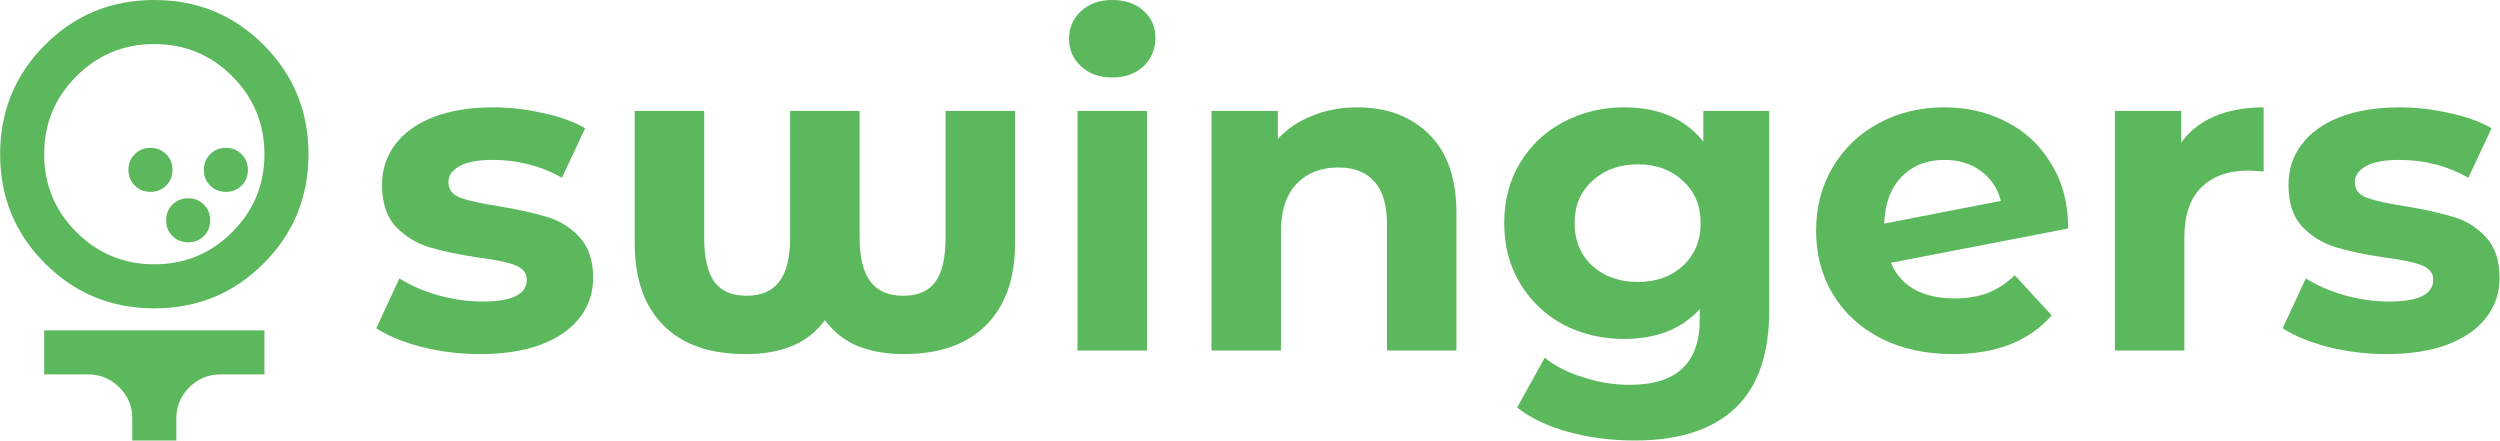
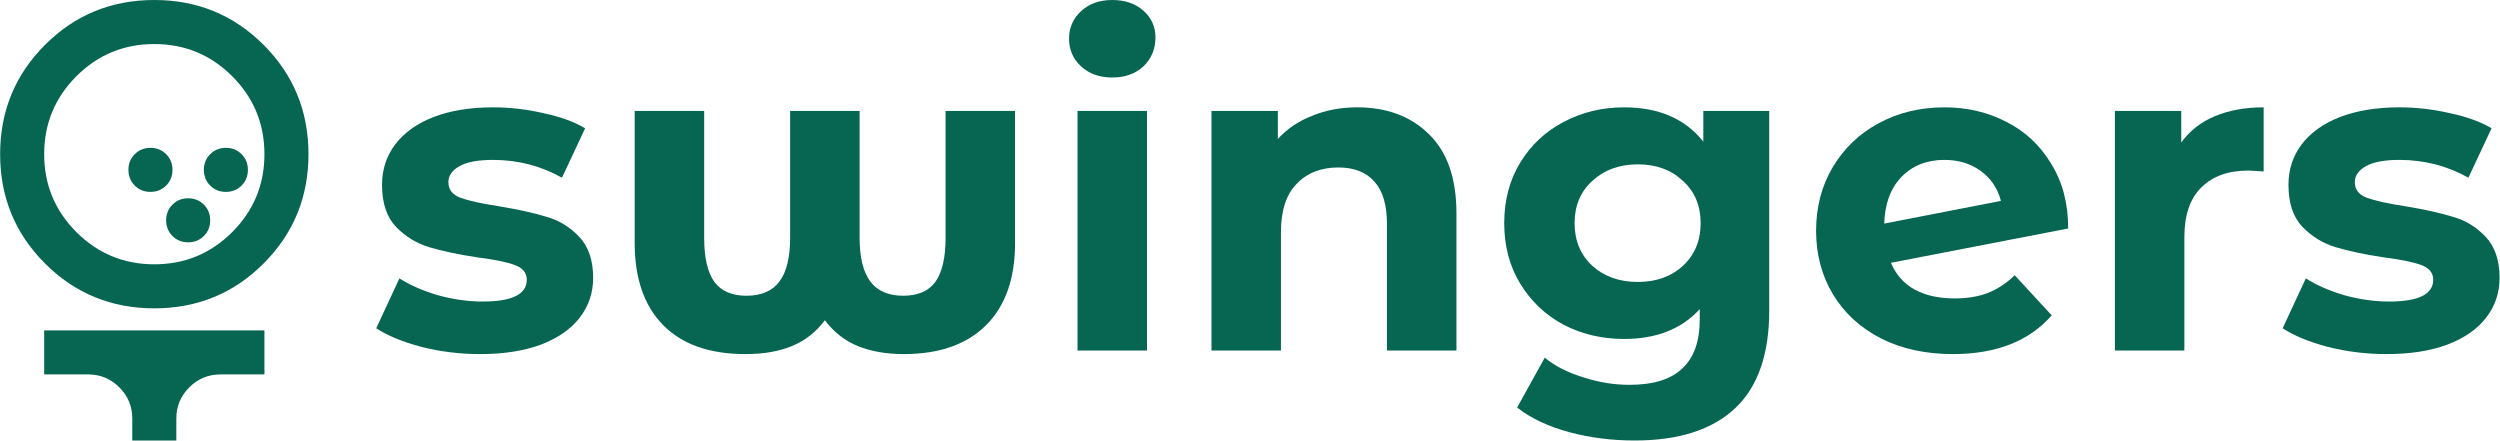
<svg xmlns="http://www.w3.org/2000/svg" width="3689" height="650" viewBox="0 0 3689 650" fill="none">
-   <path d="M227.691 455C164.316 455 110.556 432.927 66.41 388.781C22.264 344.635 0.191 290.875 0.191 227.5C0.191 164.125 22.264 110.365 66.41 66.219C110.556 22.073 164.316 0 227.691 0C291.066 0 344.827 22.073 388.973 66.219C433.119 110.365 455.191 164.125 455.191 227.5C455.191 290.875 433.119 344.635 388.973 388.781C344.827 432.927 291.066 455 227.691 455ZM227.691 390C272.65 390 310.973 374.156 342.66 342.469C374.348 310.781 390.191 272.458 390.191 227.5C390.191 182.542 374.348 144.219 342.66 112.531C310.973 80.844 272.65 65 227.691 65C182.733 65 144.41 80.844 112.723 112.531C81.035 144.219 65.191 182.542 65.191 227.5C65.191 272.458 81.035 310.781 112.723 342.469C144.41 374.156 182.733 390 227.691 390ZM195.191 650V617.5C195.191 599.625 188.827 584.323 176.098 571.594C163.369 558.865 148.066 552.5 130.191 552.5H65.191V487.5H390.191V552.5H325.191C307.316 552.5 292.014 558.865 279.285 571.594C266.556 584.323 260.191 599.625 260.191 617.5V650H195.191Z" fill="#5CB85C" />
-   <path d="M300.816 348.237C294.587 354.467 286.869 357.581 277.66 357.581C268.452 357.581 260.733 354.467 254.504 348.237C248.275 342.008 245.16 334.29 245.16 325.081C245.16 315.873 248.275 308.154 254.504 301.925C260.733 295.696 268.452 292.581 277.66 292.581C286.869 292.581 294.587 295.696 300.816 301.925C307.046 308.154 310.16 315.873 310.16 325.081C310.16 334.29 307.046 342.008 300.816 348.237Z" fill="#5CB85C" />
-   <path d="M356.473 273.812C350.244 280.042 342.525 283.156 333.316 283.156C324.108 283.156 316.389 280.042 310.16 273.812C303.931 267.583 300.816 259.865 300.816 250.656C300.816 241.448 303.931 233.729 310.16 227.5C316.389 221.271 324.108 218.156 333.316 218.156C342.525 218.156 350.244 221.271 356.473 227.5C362.702 233.729 365.816 241.448 365.816 250.656C365.816 259.865 362.702 267.583 356.473 273.812Z" fill="#5CB85C" />
-   <path d="M245.16 273.812C238.931 280.042 231.212 283.156 222.004 283.156C212.796 283.156 205.077 280.042 198.848 273.812C192.619 267.583 189.504 259.865 189.504 250.656C189.504 241.448 192.619 233.729 198.848 227.5C205.077 221.271 212.796 218.156 222.004 218.156C231.212 218.156 238.931 221.271 245.16 227.5C251.389 233.729 254.504 241.448 254.504 250.656C254.504 259.865 251.389 267.583 245.16 273.812Z" fill="#5CB85C" />
-   <path d="M3521.45 522.497C3492.09 522.497 3463.39 518.992 3435.35 511.982C3407.31 504.533 3384.96 495.332 3368.31 484.378L3402.49 410.768C3418.26 420.846 3437.32 429.171 3459.67 435.743C3482.01 441.877 3503.92 444.944 3525.39 444.944C3568.77 444.944 3590.46 434.21 3590.46 412.74C3590.46 402.663 3584.54 395.433 3572.71 391.052C3560.88 386.67 3542.7 382.946 3518.16 379.879C3489.24 375.497 3465.36 370.458 3446.52 364.762C3427.68 359.066 3411.25 348.989 3397.23 334.53C3383.65 320.071 3376.86 299.478 3376.86 272.75C3376.86 250.404 3383.21 230.688 3395.92 213.6C3409.06 196.073 3427.9 182.491 3452.44 172.851C3477.41 163.212 3506.77 158.392 3540.51 158.392C3565.48 158.392 3590.24 161.24 3614.77 166.936C3639.75 172.194 3660.34 179.643 3676.55 189.282L3642.38 262.235C3611.27 244.708 3577.31 235.945 3540.51 235.945C3518.6 235.945 3502.17 239.012 3491.21 245.147C3480.26 251.281 3474.78 259.168 3474.78 268.807C3474.78 279.761 3480.7 287.428 3492.53 291.81C3504.36 296.191 3523.2 300.354 3549.05 304.297C3577.97 309.117 3601.63 314.375 3620.03 320.071C3638.43 325.329 3654.43 335.187 3668.01 349.646C3681.59 364.105 3688.38 384.26 3688.38 410.111C3688.38 432.019 3681.81 451.517 3668.67 468.605C3655.52 485.693 3636.24 499.056 3610.83 508.696C3585.86 517.897 3556.06 522.497 3521.45 522.497Z" fill="#5CB85C" />
-   <path d="M3218.66 210.313C3230.92 193.225 3247.35 180.3 3267.95 171.537C3288.98 162.774 3313.08 158.392 3340.24 158.392V253.033C3328.85 252.157 3321.18 251.719 3317.24 251.719C3287.88 251.719 3264.88 260.044 3248.23 276.694C3231.58 292.905 3223.26 317.442 3223.26 350.303V517.24H3120.73V163.65H3218.66V210.313Z" fill="#5CB85C" />
-   <path d="M2884.22 440.344C2902.62 440.344 2918.83 437.715 2932.85 432.457C2947.31 426.761 2960.67 417.998 2972.94 406.168L3027.49 465.319C2994.19 503.438 2945.56 522.497 2881.59 522.497C2841.72 522.497 2806.44 514.83 2775.77 499.494C2745.1 483.721 2721.44 462.032 2704.79 434.429C2688.14 406.825 2679.82 375.497 2679.82 340.445C2679.82 305.831 2687.92 274.722 2704.14 247.118C2720.79 219.077 2743.35 197.388 2771.83 182.053C2800.75 166.279 2833.17 158.392 2869.1 158.392C2902.84 158.392 2933.51 165.622 2961.11 180.081C2988.72 194.102 3010.62 214.695 3026.84 241.86C3043.49 268.588 3051.81 300.354 3051.81 337.159L2790.23 387.765C2797.68 405.292 2809.29 418.436 2825.07 427.199C2841.28 435.962 2860.99 440.344 2884.22 440.344ZM2869.1 235.945C2843.25 235.945 2822.22 244.27 2806.01 260.92C2789.79 277.57 2781.25 300.573 2780.37 329.929L2952.57 296.41C2947.75 278.008 2937.89 263.33 2922.99 252.376C2908.1 241.422 2890.13 235.945 2869.1 235.945Z" fill="#5CB85C" />
-   <path d="M2610.68 163.65V458.089C2610.68 522.936 2593.81 571.132 2560.08 602.679C2526.34 634.226 2477.05 650 2412.2 650C2378.02 650 2345.6 645.838 2314.93 637.513C2284.26 629.188 2258.85 617.138 2238.69 601.365L2279.44 527.755C2294.34 540.024 2313.18 549.663 2335.96 556.673C2358.74 564.122 2381.53 567.846 2404.31 567.846C2439.8 567.846 2465.87 559.74 2482.52 543.529C2499.61 527.755 2508.15 503.657 2508.15 471.234V456.117C2481.43 485.474 2444.18 500.152 2396.43 500.152C2364 500.152 2334.21 493.141 2307.04 479.12C2280.31 464.661 2259.06 444.506 2243.29 418.655C2227.52 392.804 2219.63 363.01 2219.63 329.272C2219.63 295.534 2227.52 265.74 2243.29 239.889C2259.06 214.038 2280.31 194.102 2307.04 180.081C2334.21 165.622 2364 158.392 2396.43 158.392C2447.69 158.392 2486.69 175.261 2513.41 208.999V163.65H2610.68ZM2416.8 416.026C2443.97 416.026 2466.09 408.14 2483.18 392.366C2500.71 376.154 2509.47 355.123 2509.47 329.272C2509.47 303.421 2500.71 282.609 2483.18 266.835C2466.09 250.624 2443.97 242.518 2416.8 242.518C2389.63 242.518 2367.29 250.624 2349.76 266.835C2332.24 282.609 2323.47 303.421 2323.47 329.272C2323.47 355.123 2332.24 376.154 2349.76 392.366C2367.29 408.14 2389.63 416.026 2416.8 416.026Z" fill="#5CB85C" />
-   <path d="M2002.57 158.392C2046.39 158.392 2081.66 171.537 2108.38 197.826C2135.55 224.115 2149.13 263.111 2149.13 314.813V517.24H2046.6V330.586C2046.6 302.545 2040.47 281.732 2028.2 268.15C2015.93 254.129 1998.19 247.118 1974.97 247.118C1949.12 247.118 1928.52 255.224 1913.19 271.436C1897.85 287.209 1890.18 310.87 1890.18 342.417V517.24H1787.66V163.65H1885.58V205.056C1899.17 190.158 1916.03 178.766 1936.19 170.88C1956.35 162.555 1978.47 158.392 2002.57 158.392Z" fill="#5CB85C" />
-   <path d="M1589.97 163.65H1692.5V517.24H1589.97V163.65ZM1641.24 114.358C1622.4 114.358 1607.06 108.881 1595.23 97.927C1583.4 86.973 1577.49 73.391 1577.49 57.179C1577.49 40.967 1583.4 27.385 1595.23 16.431C1607.06 5.477 1622.4 0 1641.24 0C1660.08 0 1675.41 5.258 1687.24 15.774C1699.07 26.289 1704.99 39.434 1704.99 55.207C1704.99 72.295 1699.07 86.535 1687.24 97.927C1675.41 108.881 1660.08 114.358 1641.24 114.358Z" fill="#5CB85C" />
-   <path d="M1497.82 163.65V358.847C1497.82 410.988 1483.58 451.298 1455.1 479.778C1426.62 508.258 1386.09 522.497 1333.52 522.497C1308.1 522.497 1285.54 518.554 1265.82 510.667C1246.54 502.781 1230.33 490.074 1217.19 472.548C1204.04 490.074 1187.83 502.781 1168.55 510.667C1149.27 518.554 1126.49 522.497 1100.2 522.497C1047.18 522.497 1006.65 508.258 978.612 479.778C950.57 451.298 936.549 410.988 936.549 358.847V163.65H1039.08V350.961C1039.08 380.317 1044.12 402.005 1054.19 416.026C1064.27 429.609 1080.04 436.4 1101.51 436.4C1123.42 436.4 1139.63 429.39 1150.15 415.369C1160.66 401.348 1165.92 379.879 1165.92 350.961V163.65H1268.45V350.961C1268.45 379.879 1273.71 401.348 1284.22 415.369C1294.74 429.39 1310.95 436.4 1332.86 436.4C1354.33 436.4 1370.1 429.609 1380.18 416.026C1390.26 402.005 1395.29 380.317 1395.29 350.961V163.65H1497.82Z" fill="#5CB85C" />
-   <path d="M708.326 522.497C678.97 522.497 650.271 518.992 622.229 511.982C594.187 504.533 571.841 495.332 555.191 484.378L589.367 410.768C605.141 420.846 624.201 429.171 646.546 435.743C668.892 441.877 690.8 444.944 712.269 444.944C755.646 444.944 777.335 434.21 777.335 412.74C777.335 402.663 771.42 395.433 759.59 391.052C747.76 386.67 729.576 382.946 705.04 379.879C676.122 375.497 652.242 370.458 633.402 364.762C614.561 359.066 598.13 348.989 584.11 334.53C570.527 320.071 563.735 299.478 563.735 272.75C563.735 250.404 570.089 230.688 582.795 213.6C595.94 196.073 614.78 182.491 639.317 172.851C664.292 163.212 693.648 158.392 727.386 158.392C752.36 158.392 777.116 161.24 801.652 166.936C826.627 172.194 847.22 179.643 863.432 189.282L829.256 262.235C798.147 244.708 764.19 235.945 727.386 235.945C705.478 235.945 689.047 239.012 678.093 245.147C667.14 251.281 661.663 259.168 661.663 268.807C661.663 279.761 667.578 287.428 679.408 291.81C691.238 296.191 710.078 300.354 735.93 304.297C764.848 309.117 788.508 314.375 806.91 320.071C825.313 325.329 841.305 335.187 854.888 349.646C868.471 364.105 875.262 384.26 875.262 410.111C875.262 432.019 868.69 451.517 855.545 468.605C842.401 485.693 823.122 499.056 797.709 508.696C772.734 517.897 742.94 522.497 708.326 522.497Z" fill="#5CB85C" />
+   <path d="M227.691 455C164.316 455 110.556 432.927 66.41 388.781C22.264 344.635 0.191 290.875 0.191 227.5C0.191 164.125 22.264 110.365 66.41 66.219C110.556 22.073 164.316 0 227.691 0C291.066 0 344.827 22.073 388.973 66.219C433.119 110.365 455.191 164.125 455.191 227.5C455.191 290.875 433.119 344.635 388.973 388.781C344.827 432.927 291.066 455 227.691 455ZM227.691 390C272.65 390 310.973 374.156 342.66 342.469C374.348 310.781 390.191 272.458 390.191 227.5C390.191 182.542 374.348 144.219 342.66 112.531C310.973 80.844 272.65 65 227.691 65C182.733 65 144.41 80.844 112.723 112.531C81.035 144.219 65.191 182.542 65.191 227.5C65.191 272.458 81.035 310.781 112.723 342.469C144.41 374.156 182.733 390 227.691 390ZM195.191 650V617.5C195.191 599.625 188.827 584.323 176.098 571.594C163.369 558.865 148.066 552.5 130.191 552.5H65.191V487.5H390.191V552.5H325.191C307.316 552.5 292.014 558.865 279.285 571.594C266.556 584.323 260.191 599.625 260.191 617.5V650H195.191Z" fill="#076652" />
+   <path d="M300.816 348.237C294.587 354.467 286.869 357.581 277.66 357.581C268.452 357.581 260.733 354.467 254.504 348.237C248.275 342.008 245.16 334.29 245.16 325.081C245.16 315.873 248.275 308.154 254.504 301.925C260.733 295.696 268.452 292.581 277.66 292.581C286.869 292.581 294.587 295.696 300.816 301.925C307.046 308.154 310.16 315.873 310.16 325.081C310.16 334.29 307.046 342.008 300.816 348.237Z" fill="#076652" />
+   <path d="M356.473 273.812C350.244 280.042 342.525 283.156 333.316 283.156C324.108 283.156 316.389 280.042 310.16 273.812C303.931 267.583 300.816 259.865 300.816 250.656C300.816 241.448 303.931 233.729 310.16 227.5C316.389 221.271 324.108 218.156 333.316 218.156C342.525 218.156 350.244 221.271 356.473 227.5C362.702 233.729 365.816 241.448 365.816 250.656C365.816 259.865 362.702 267.583 356.473 273.812Z" fill="#076652" />
+   <path d="M245.16 273.812C238.931 280.042 231.212 283.156 222.004 283.156C212.796 283.156 205.077 280.042 198.848 273.812C192.619 267.583 189.504 259.865 189.504 250.656C189.504 241.448 192.619 233.729 198.848 227.5C205.077 221.271 212.796 218.156 222.004 218.156C231.212 218.156 238.931 221.271 245.16 227.5C251.389 233.729 254.504 241.448 254.504 250.656C254.504 259.865 251.389 267.583 245.16 273.812Z" fill="#076652" />
+   <path d="M3521.45 522.497C3492.09 522.497 3463.39 518.992 3435.35 511.982C3407.31 504.533 3384.96 495.332 3368.31 484.378L3402.49 410.768C3418.26 420.846 3437.32 429.171 3459.67 435.743C3482.01 441.877 3503.92 444.944 3525.39 444.944C3568.77 444.944 3590.46 434.21 3590.46 412.74C3590.46 402.663 3584.54 395.433 3572.71 391.052C3560.88 386.67 3542.7 382.946 3518.16 379.879C3489.24 375.497 3465.36 370.458 3446.52 364.762C3427.68 359.066 3411.25 348.989 3397.23 334.53C3383.65 320.071 3376.86 299.478 3376.86 272.75C3376.86 250.404 3383.21 230.688 3395.92 213.6C3409.06 196.073 3427.9 182.491 3452.44 172.851C3477.41 163.212 3506.77 158.392 3540.51 158.392C3565.48 158.392 3590.24 161.24 3614.77 166.936C3639.75 172.194 3660.34 179.643 3676.55 189.282L3642.38 262.235C3611.27 244.708 3577.31 235.945 3540.51 235.945C3518.6 235.945 3502.17 239.012 3491.21 245.147C3480.26 251.281 3474.78 259.168 3474.78 268.807C3474.78 279.761 3480.7 287.428 3492.53 291.81C3504.36 296.191 3523.2 300.354 3549.05 304.297C3577.97 309.117 3601.63 314.375 3620.03 320.071C3638.43 325.329 3654.43 335.187 3668.01 349.646C3681.59 364.105 3688.38 384.26 3688.38 410.111C3688.38 432.019 3681.81 451.517 3668.67 468.605C3655.52 485.693 3636.24 499.056 3610.83 508.696C3585.86 517.897 3556.06 522.497 3521.45 522.497Z" fill="#076652" />
+   <path d="M3218.66 210.313C3230.92 193.225 3247.35 180.3 3267.95 171.537C3288.98 162.774 3313.08 158.392 3340.24 158.392V253.033C3328.85 252.157 3321.18 251.719 3317.24 251.719C3287.88 251.719 3264.88 260.044 3248.23 276.694C3231.58 292.905 3223.26 317.442 3223.26 350.303V517.24H3120.73V163.65H3218.66V210.313Z" fill="#076652" />
+   <path d="M2884.22 440.344C2902.62 440.344 2918.83 437.715 2932.85 432.457C2947.31 426.761 2960.67 417.998 2972.94 406.168L3027.49 465.319C2994.19 503.438 2945.56 522.497 2881.59 522.497C2841.72 522.497 2806.44 514.83 2775.77 499.494C2745.1 483.721 2721.44 462.032 2704.79 434.429C2688.14 406.825 2679.82 375.497 2679.82 340.445C2679.82 305.831 2687.92 274.722 2704.14 247.118C2720.79 219.077 2743.35 197.388 2771.83 182.053C2800.75 166.279 2833.17 158.392 2869.1 158.392C2902.84 158.392 2933.51 165.622 2961.11 180.081C2988.72 194.102 3010.62 214.695 3026.84 241.86C3043.49 268.588 3051.81 300.354 3051.81 337.159L2790.23 387.765C2797.68 405.292 2809.29 418.436 2825.07 427.199C2841.28 435.962 2860.99 440.344 2884.22 440.344ZM2869.1 235.945C2843.25 235.945 2822.22 244.27 2806.01 260.92C2789.79 277.57 2781.25 300.573 2780.37 329.929L2952.57 296.41C2947.75 278.008 2937.89 263.33 2922.99 252.376C2908.1 241.422 2890.13 235.945 2869.1 235.945Z" fill="#076652" />
+   <path d="M2610.68 163.65V458.089C2610.68 522.936 2593.81 571.132 2560.08 602.679C2526.34 634.226 2477.05 650 2412.2 650C2378.02 650 2345.6 645.838 2314.93 637.513C2284.26 629.188 2258.85 617.138 2238.69 601.365L2279.44 527.755C2294.34 540.024 2313.18 549.663 2335.96 556.673C2358.74 564.122 2381.53 567.846 2404.31 567.846C2439.8 567.846 2465.87 559.74 2482.52 543.529C2499.61 527.755 2508.15 503.657 2508.15 471.234V456.117C2481.43 485.474 2444.18 500.152 2396.43 500.152C2364 500.152 2334.21 493.141 2307.04 479.12C2280.31 464.661 2259.06 444.506 2243.29 418.655C2227.52 392.804 2219.63 363.01 2219.63 329.272C2219.63 295.534 2227.52 265.74 2243.29 239.889C2259.06 214.038 2280.31 194.102 2307.04 180.081C2334.21 165.622 2364 158.392 2396.43 158.392C2447.69 158.392 2486.69 175.261 2513.41 208.999V163.65H2610.68ZM2416.8 416.026C2443.97 416.026 2466.09 408.14 2483.18 392.366C2500.71 376.154 2509.47 355.123 2509.47 329.272C2509.47 303.421 2500.71 282.609 2483.18 266.835C2466.09 250.624 2443.97 242.518 2416.8 242.518C2389.63 242.518 2367.29 250.624 2349.76 266.835C2332.24 282.609 2323.47 303.421 2323.47 329.272C2323.47 355.123 2332.24 376.154 2349.76 392.366C2367.29 408.14 2389.63 416.026 2416.8 416.026Z" fill="#076652" />
+   <path d="M2002.57 158.392C2046.39 158.392 2081.66 171.537 2108.38 197.826C2135.55 224.115 2149.13 263.111 2149.13 314.813V517.24H2046.6V330.586C2046.6 302.545 2040.47 281.732 2028.2 268.15C2015.93 254.129 1998.19 247.118 1974.97 247.118C1949.12 247.118 1928.52 255.224 1913.19 271.436C1897.85 287.209 1890.18 310.87 1890.18 342.417V517.24H1787.66V163.65H1885.58V205.056C1899.17 190.158 1916.03 178.766 1936.19 170.88C1956.35 162.555 1978.47 158.392 2002.57 158.392Z" fill="#076652" />
+   <path d="M1589.97 163.65H1692.5V517.24H1589.97V163.65ZM1641.24 114.358C1622.4 114.358 1607.06 108.881 1595.23 97.927C1583.4 86.973 1577.49 73.391 1577.49 57.179C1577.49 40.967 1583.4 27.385 1595.23 16.431C1607.06 5.477 1622.4 0 1641.24 0C1660.08 0 1675.41 5.258 1687.24 15.774C1699.07 26.289 1704.99 39.434 1704.99 55.207C1704.99 72.295 1699.07 86.535 1687.24 97.927C1675.41 108.881 1660.08 114.358 1641.24 114.358Z" fill="#076652" />
+   <path d="M1497.82 163.65V358.847C1497.82 410.988 1483.58 451.298 1455.1 479.778C1426.62 508.258 1386.09 522.497 1333.52 522.497C1308.1 522.497 1285.54 518.554 1265.82 510.667C1246.54 502.781 1230.33 490.074 1217.19 472.548C1204.04 490.074 1187.83 502.781 1168.55 510.667C1149.27 518.554 1126.49 522.497 1100.2 522.497C1047.18 522.497 1006.65 508.258 978.612 479.778C950.57 451.298 936.549 410.988 936.549 358.847V163.65H1039.08V350.961C1039.08 380.317 1044.12 402.005 1054.19 416.026C1064.27 429.609 1080.04 436.4 1101.51 436.4C1123.42 436.4 1139.63 429.39 1150.15 415.369C1160.66 401.348 1165.92 379.879 1165.92 350.961V163.65H1268.45V350.961C1268.45 379.879 1273.71 401.348 1284.22 415.369C1294.74 429.39 1310.95 436.4 1332.86 436.4C1354.33 436.4 1370.1 429.609 1380.18 416.026C1390.26 402.005 1395.29 380.317 1395.29 350.961V163.65H1497.82Z" fill="#076652" />
+   <path d="M708.326 522.497C678.97 522.497 650.271 518.992 622.229 511.982C594.187 504.533 571.841 495.332 555.191 484.378L589.367 410.768C605.141 420.846 624.201 429.171 646.546 435.743C668.892 441.877 690.8 444.944 712.269 444.944C755.646 444.944 777.335 434.21 777.335 412.74C777.335 402.663 771.42 395.433 759.59 391.052C747.76 386.67 729.576 382.946 705.04 379.879C676.122 375.497 652.242 370.458 633.402 364.762C614.561 359.066 598.13 348.989 584.11 334.53C570.527 320.071 563.735 299.478 563.735 272.75C563.735 250.404 570.089 230.688 582.795 213.6C595.94 196.073 614.78 182.491 639.317 172.851C664.292 163.212 693.648 158.392 727.386 158.392C752.36 158.392 777.116 161.24 801.652 166.936C826.627 172.194 847.22 179.643 863.432 189.282L829.256 262.235C798.147 244.708 764.19 235.945 727.386 235.945C705.478 235.945 689.047 239.012 678.093 245.147C667.14 251.281 661.663 259.168 661.663 268.807C661.663 279.761 667.578 287.428 679.408 291.81C691.238 296.191 710.078 300.354 735.93 304.297C764.848 309.117 788.508 314.375 806.91 320.071C825.313 325.329 841.305 335.187 854.888 349.646C868.471 364.105 875.262 384.26 875.262 410.111C875.262 432.019 868.69 451.517 855.545 468.605C842.401 485.693 823.122 499.056 797.709 508.696C772.734 517.897 742.94 522.497 708.326 522.497Z" fill="#076652" />
</svg>
